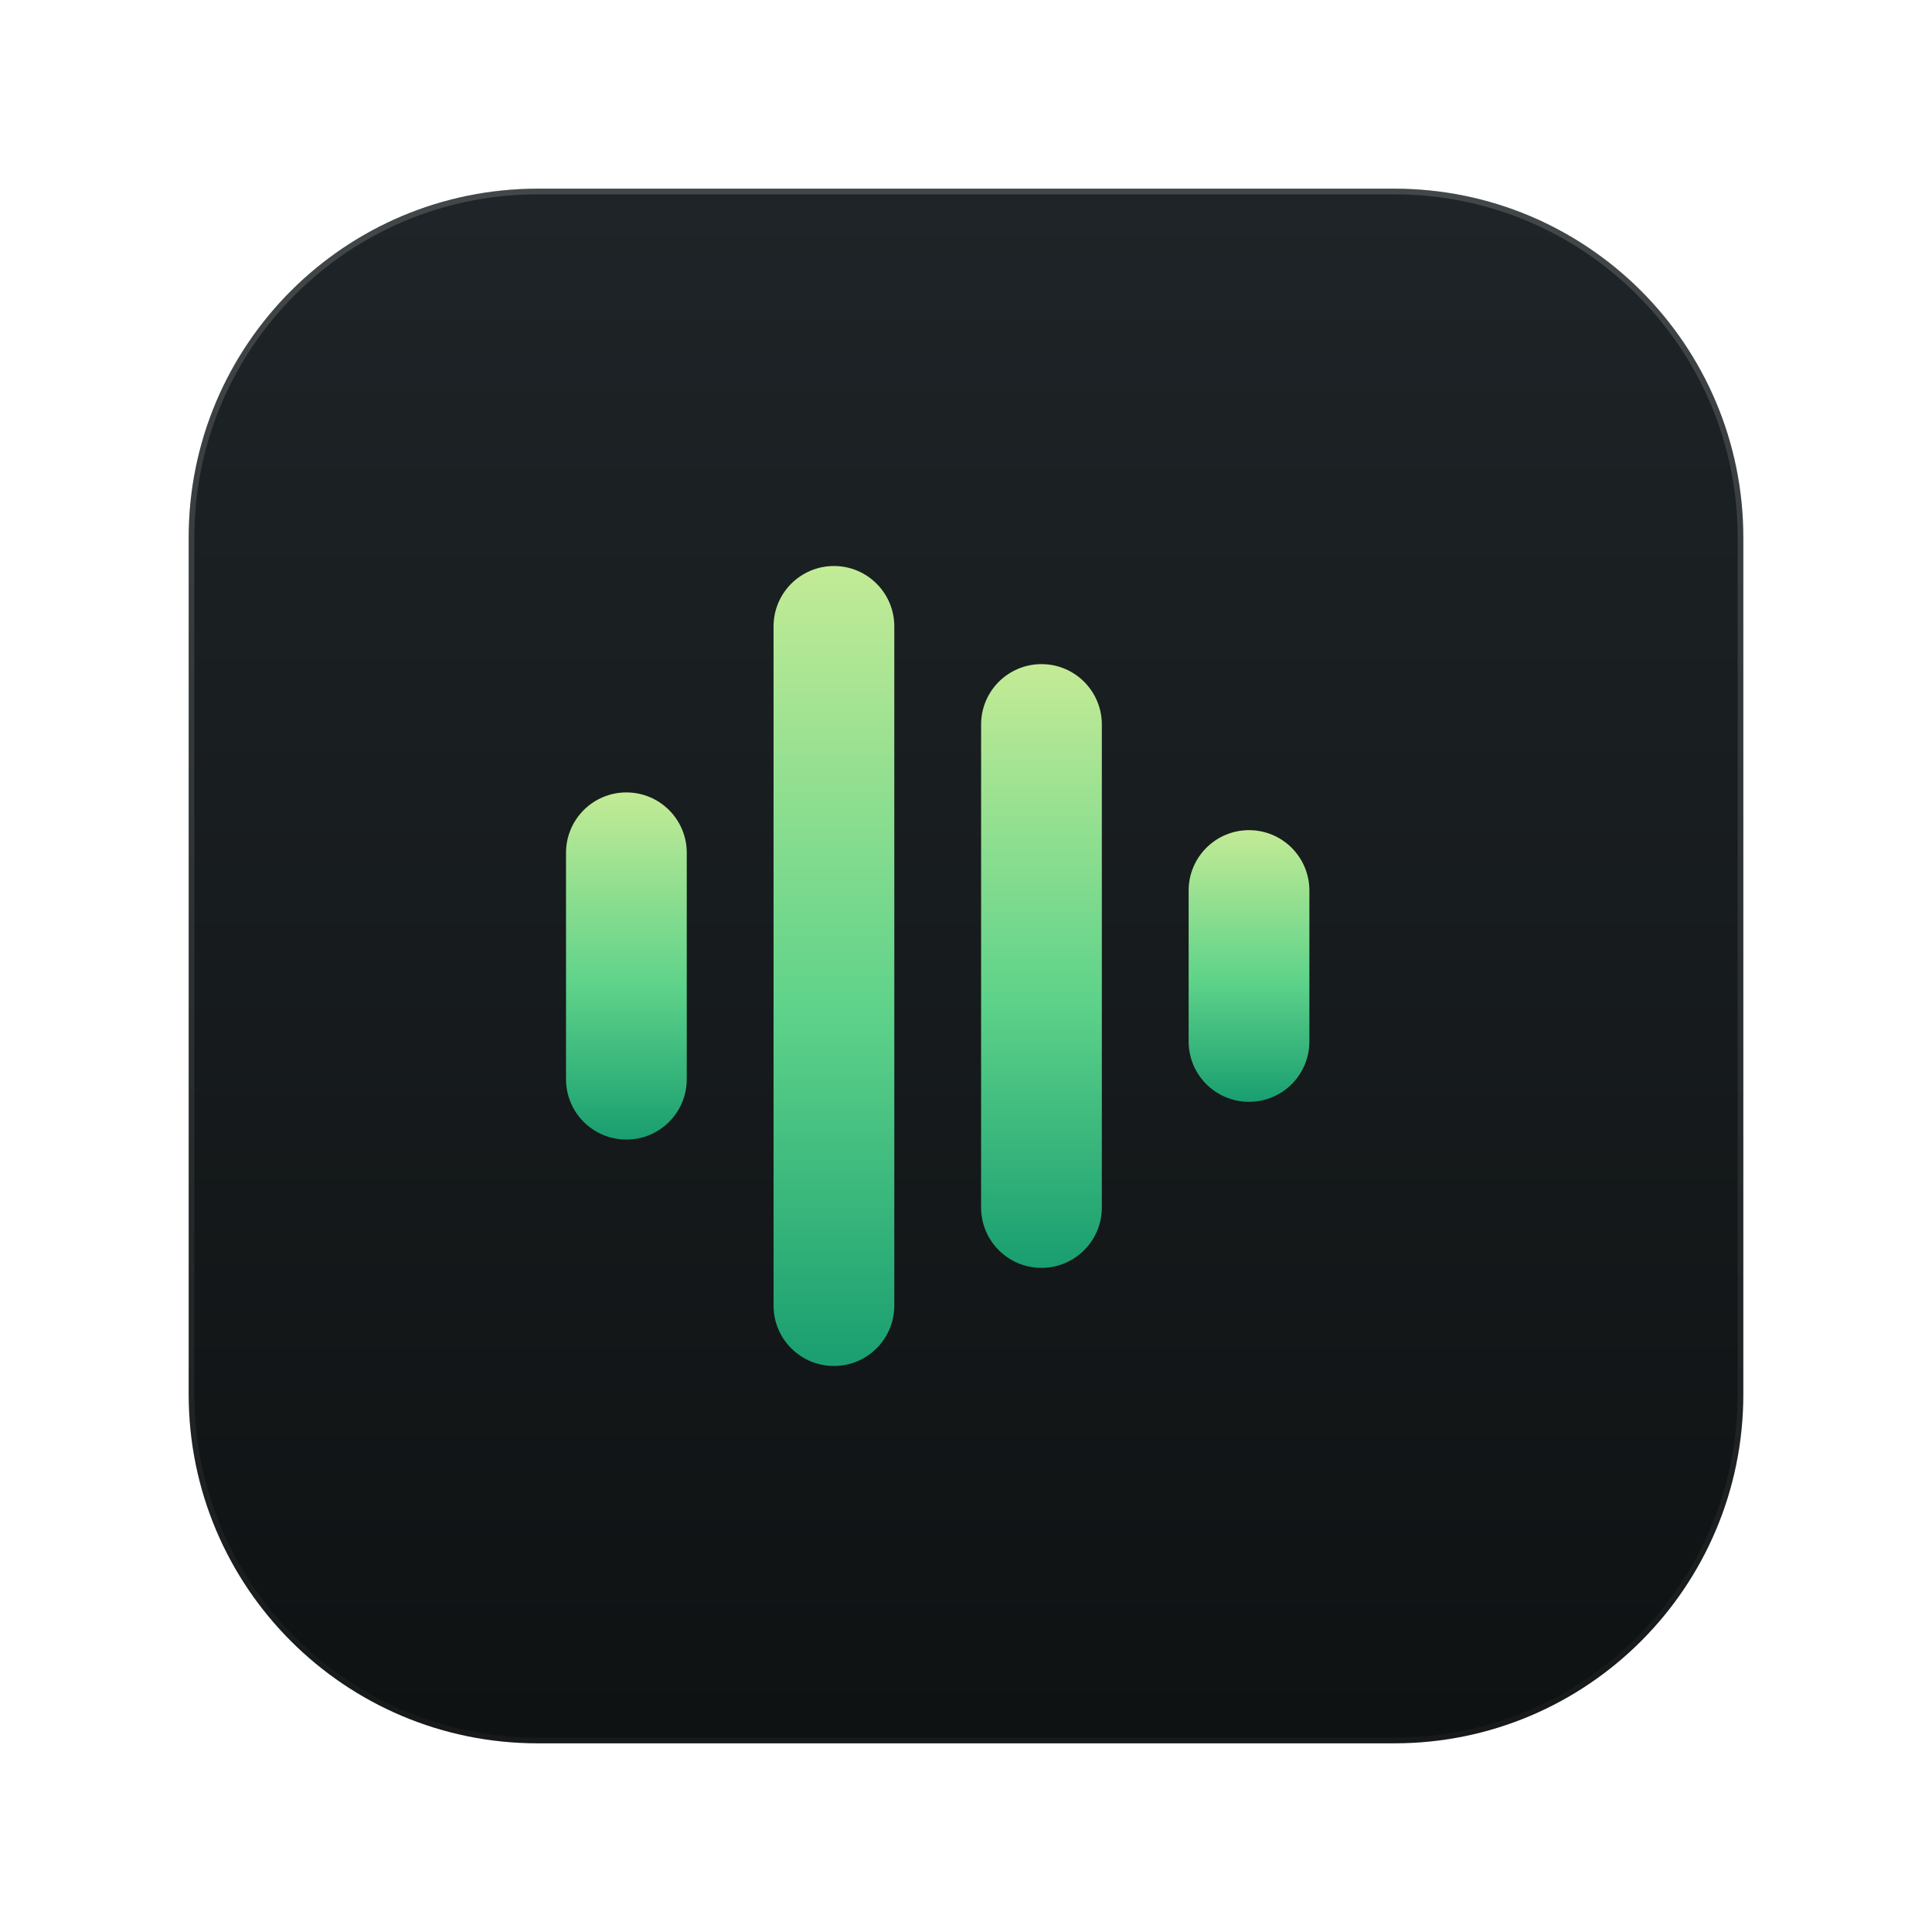
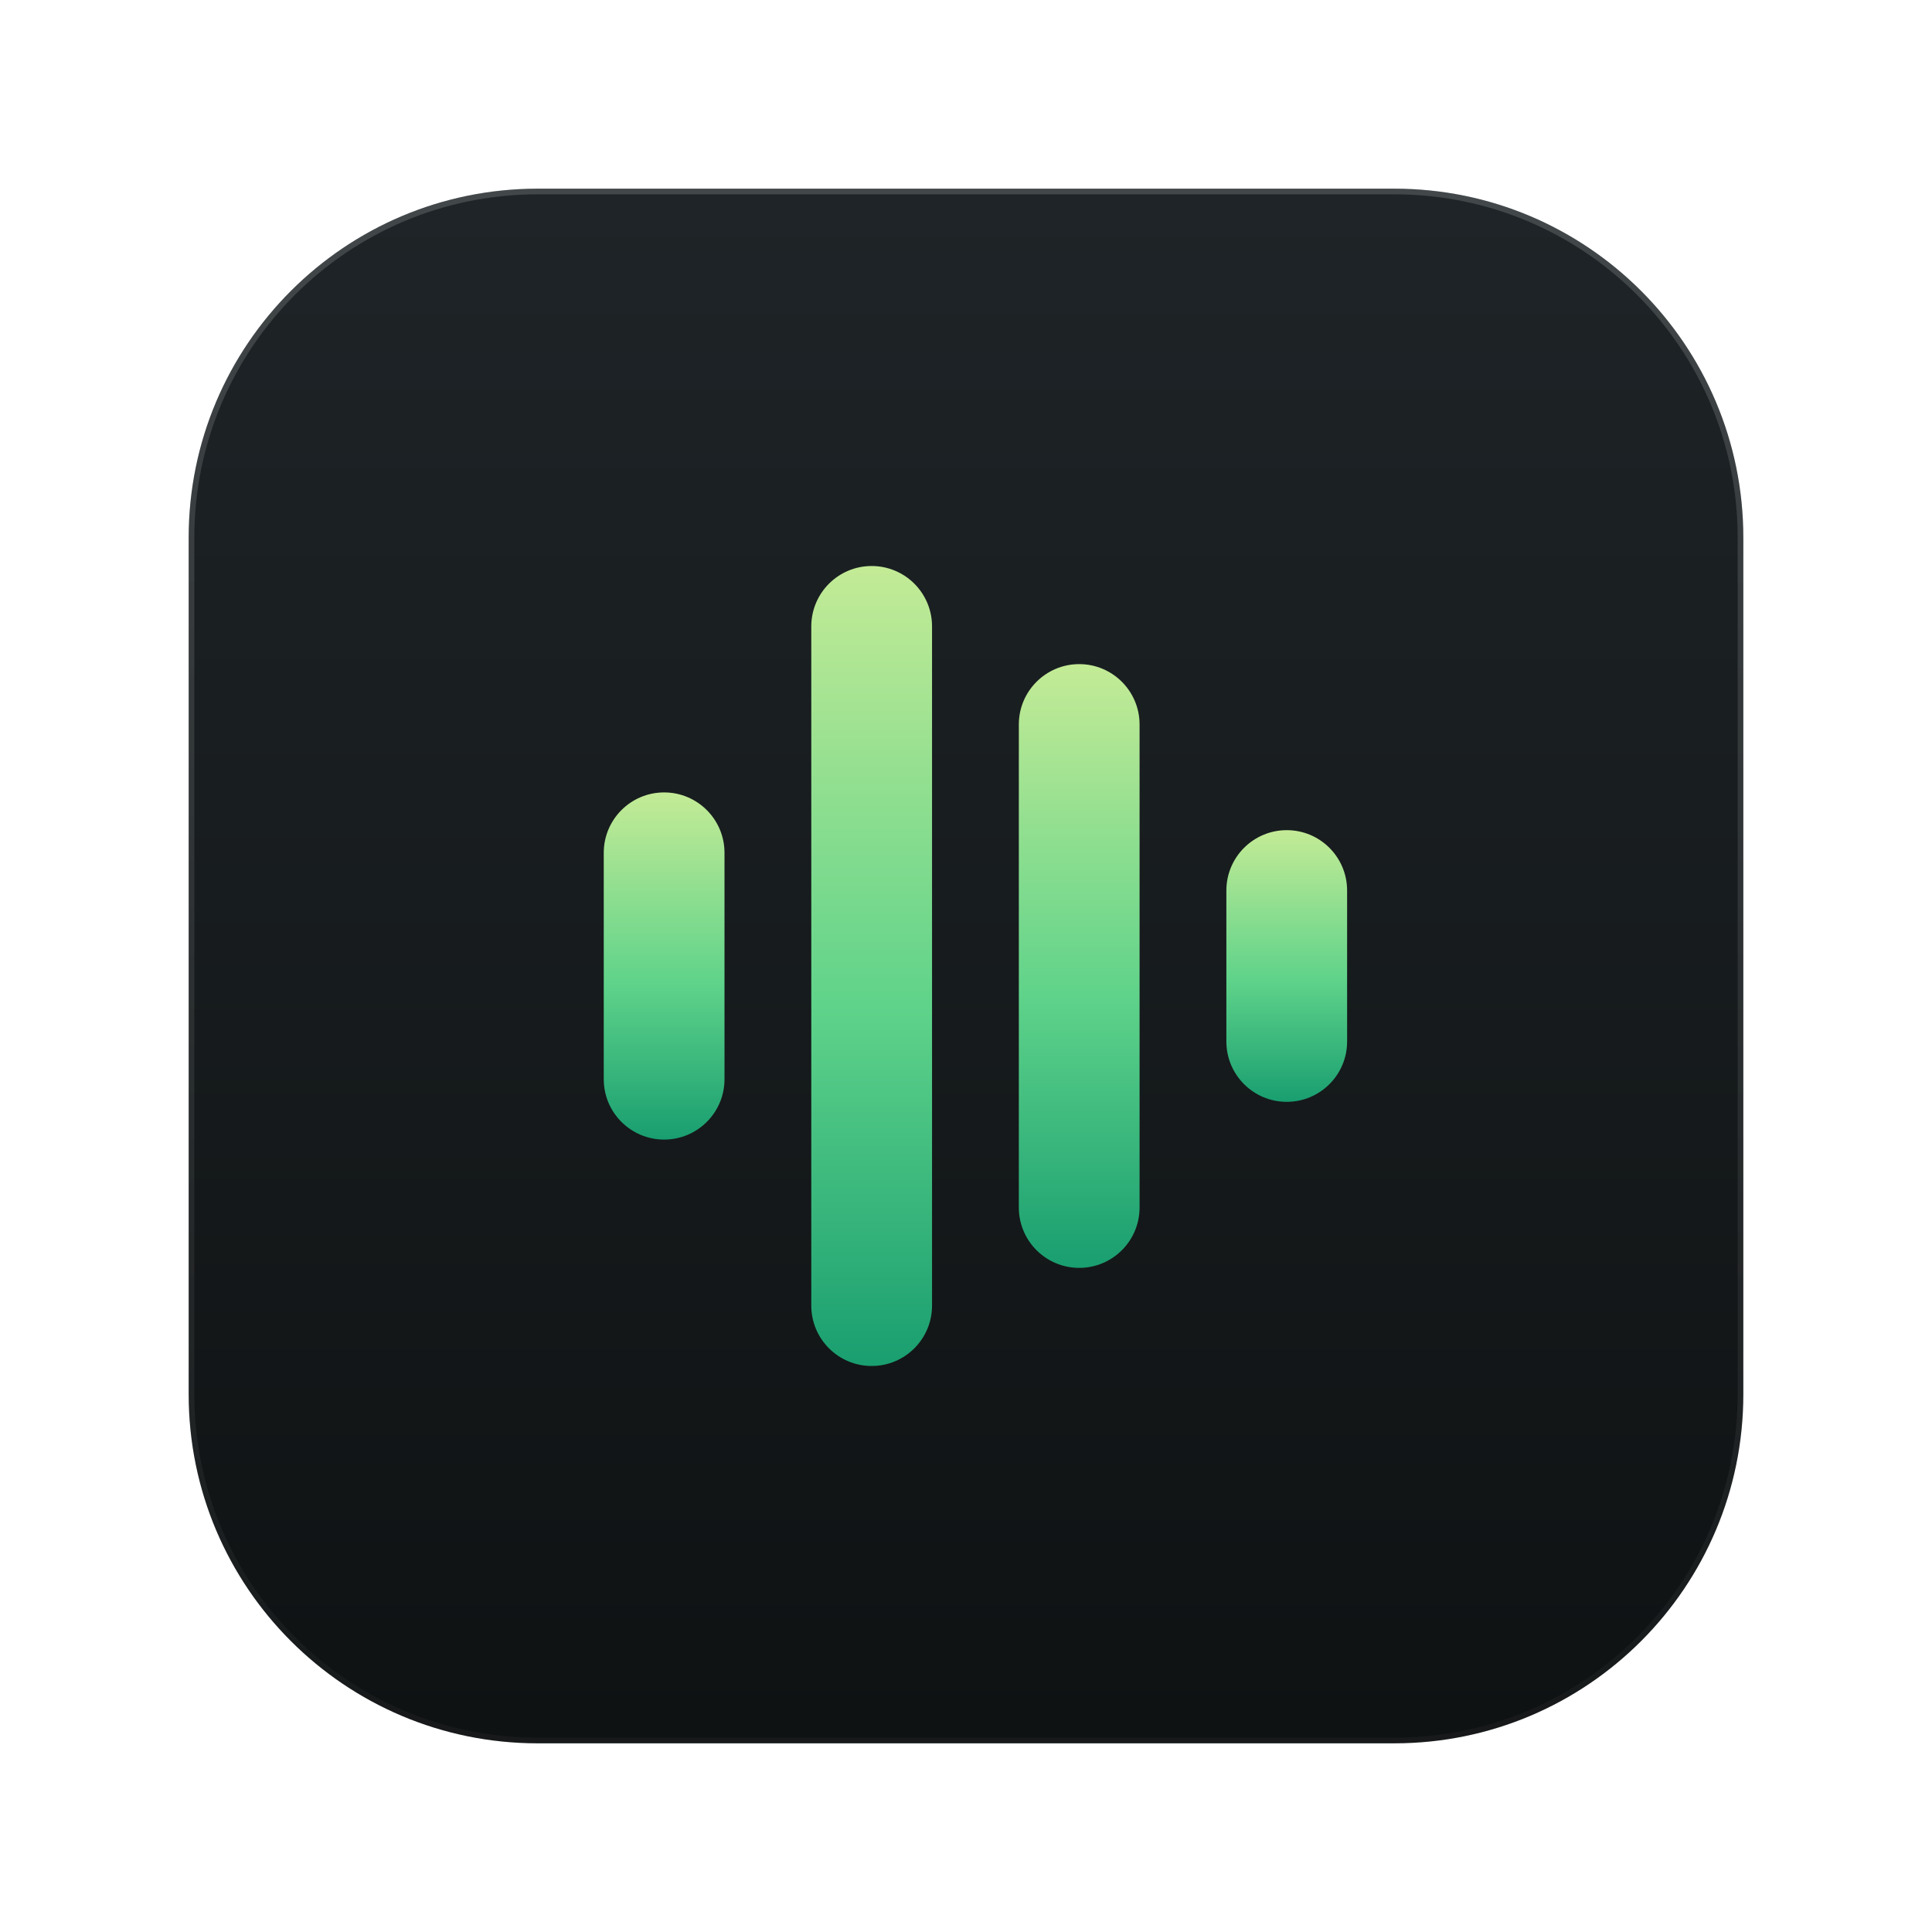
<svg xmlns="http://www.w3.org/2000/svg" width="1024" height="1024" viewBox="0 0 1024 1024">
  <defs>
    <linearGradient id="bg" x1="0" y1="0" x2="0" y2="1">
      <stop offset="0" stop-color="#1e2427" />
      <stop offset="1" stop-color="#0f1213" />
    </linearGradient>
    <linearGradient id="bars" x1="0" y1="0" x2="0" y2="1">
      <stop offset="0" stop-color="#c4eb96" />
      <stop offset="0.55" stop-color="#5fd38a" />
      <stop offset="1" stop-color="#199e70" />
    </linearGradient>
    <linearGradient id="rim" x1="0" y1="0" x2="0" y2="1">
      <stop offset="0" stop-color="#ffffff" stop-opacity=".16" />
      <stop offset="1" stop-color="#ffffff" stop-opacity=".03" />
    </linearGradient>
  </defs>
  <rect x="100" y="100" width="824" height="824" rx="185" fill="url(#bg)" />
  <rect x="101.5" y="101.5" width="821" height="821" rx="183.5" fill="none" stroke="url(#rim)" stroke-width="3" />
  <g fill="url(#bars)">
-     <rect x="300" y="420" width="64" height="184" rx="32" />
-     <rect x="410" y="300" width="64" height="424" rx="32" />
-     <rect x="520" y="352" width="64" height="320" rx="32" />
-     <rect x="630" y="440" width="64" height="144" rx="32" />
+     <rect x="320" y="420" width="64" height="184" rx="32" />
+     <rect x="430" y="300" width="64" height="424" rx="32" />
+     <rect x="540" y="352" width="64" height="320" rx="32" />
+     <rect x="650" y="440" width="64" height="144" rx="32" />
  </g>
</svg>
